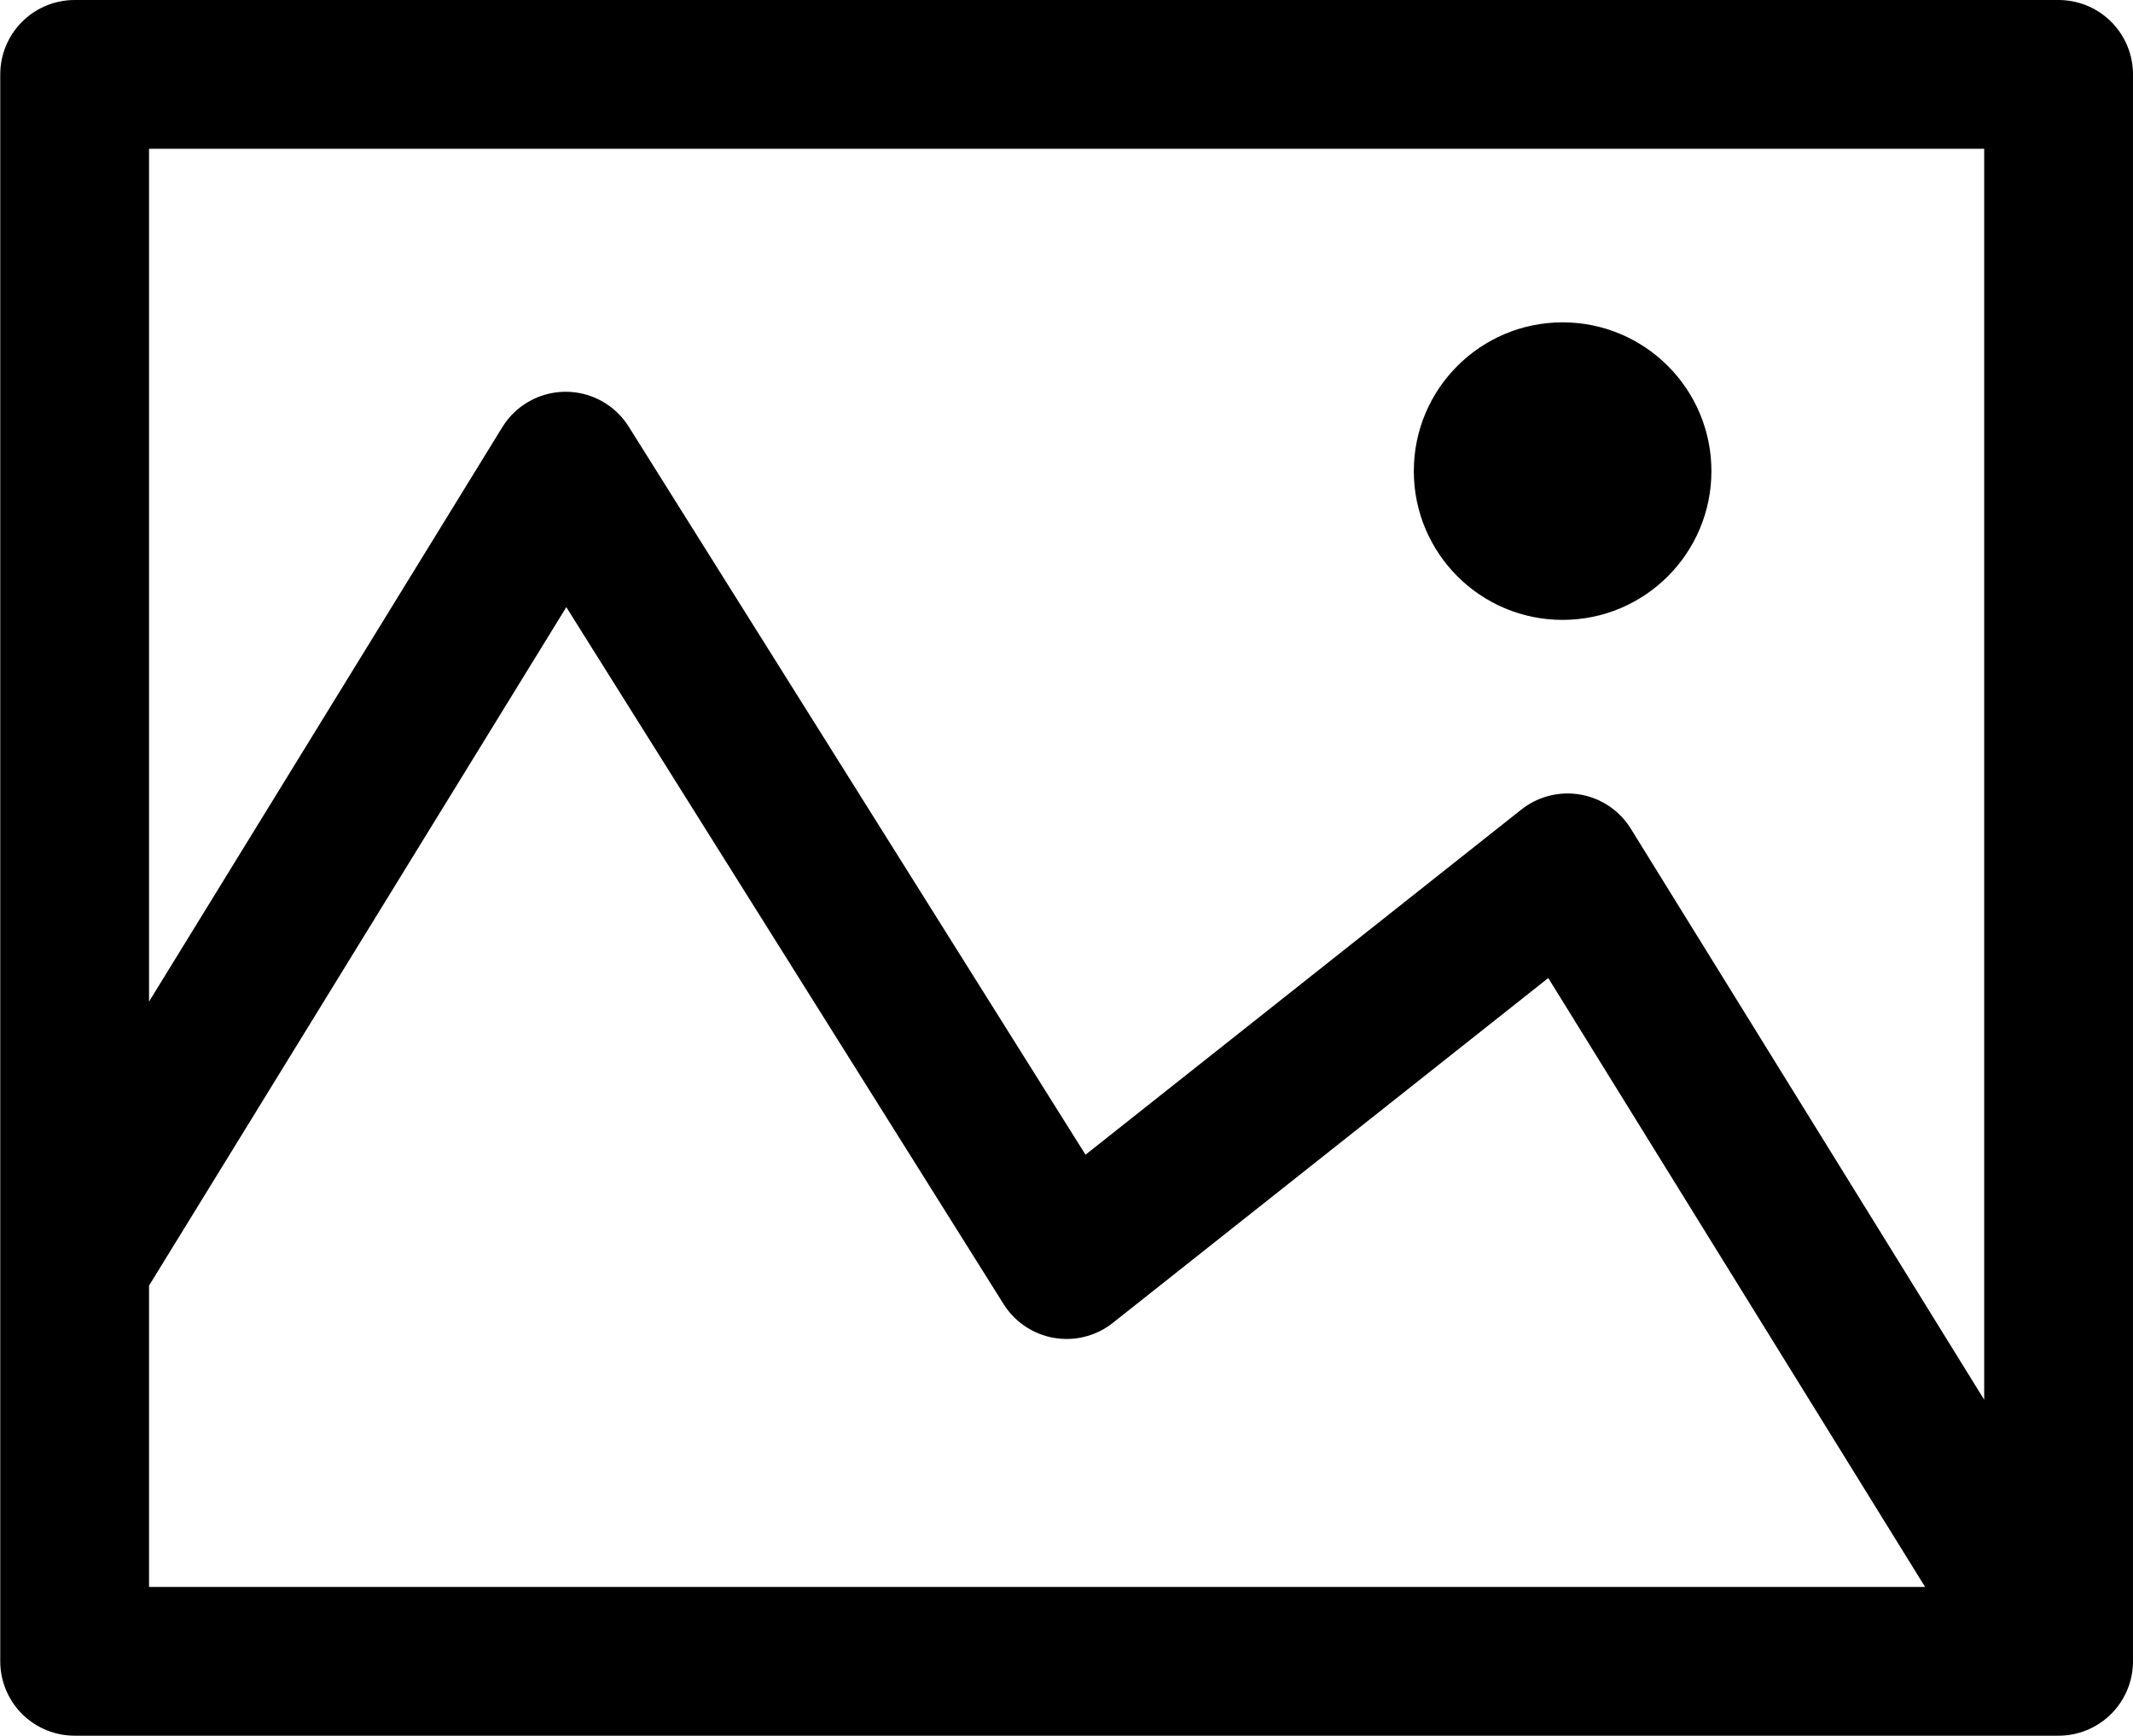
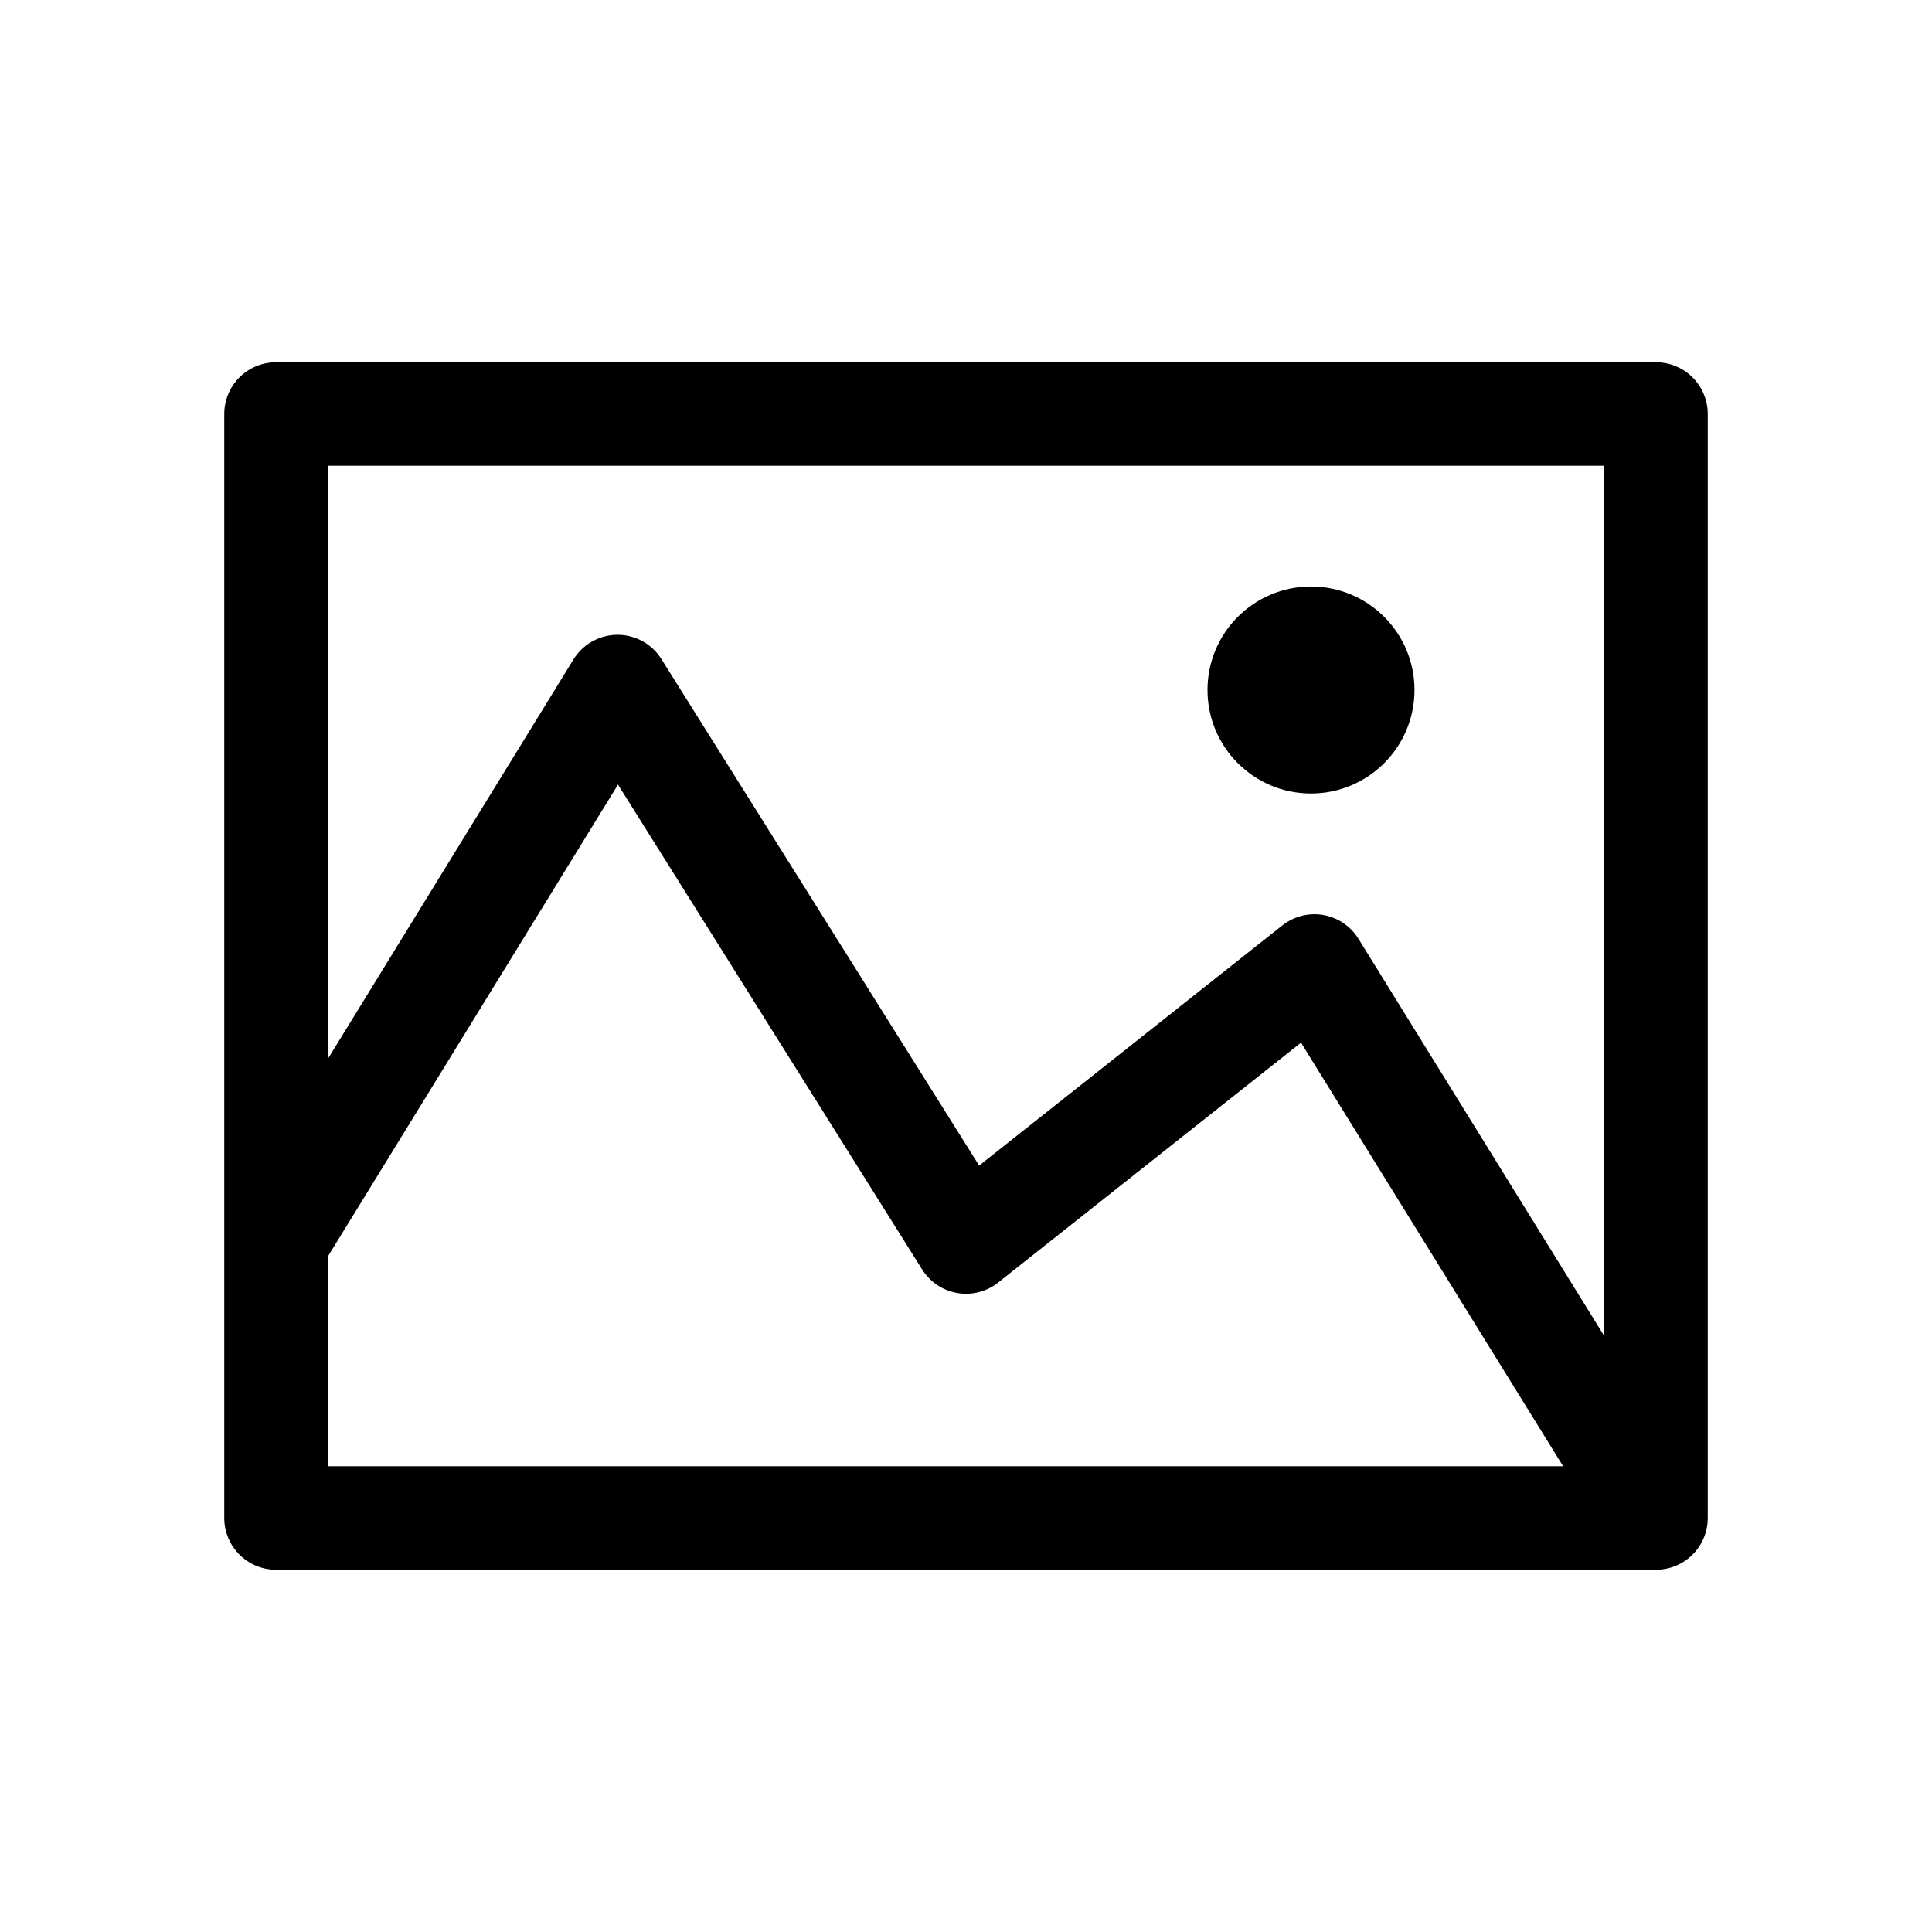
- <svg xmlns="http://www.w3.org/2000/svg" viewBox="0 0 430.052 350" fill="none">
+ <svg xmlns="http://www.w3.org/2000/svg" viewBox="0 0 560 560" fill="none">
  <defs />
-   <path id="矢量 55" d="M15.05 255L114.05 94L215.05 255L316.05 175L415.05 335M415.05 15L15.05 15L15.05 335L415.05 335L415.05 15Z" stroke="currentColor" stroke-opacity="1" stroke-width="30" stroke-linejoin="round" stroke-linecap="round" />
-   <circle id="椭圆 1" cx="315.052" cy="95" r="30" fill="currentColor" fill-opacity="1" />
+   <path id="矢量 55" d="M80 360L179 199L280 360L381 280L480 440M480 120L80 120L80 440L480 440L480 120Z" stroke="currentColor" stroke-opacity="1" stroke-width="30" stroke-linejoin="round" stroke-linecap="round" />
+   <circle id="椭圆 1" cx="380" cy="200" r="30" fill="currentColor" fill-opacity="1" />
</svg>
